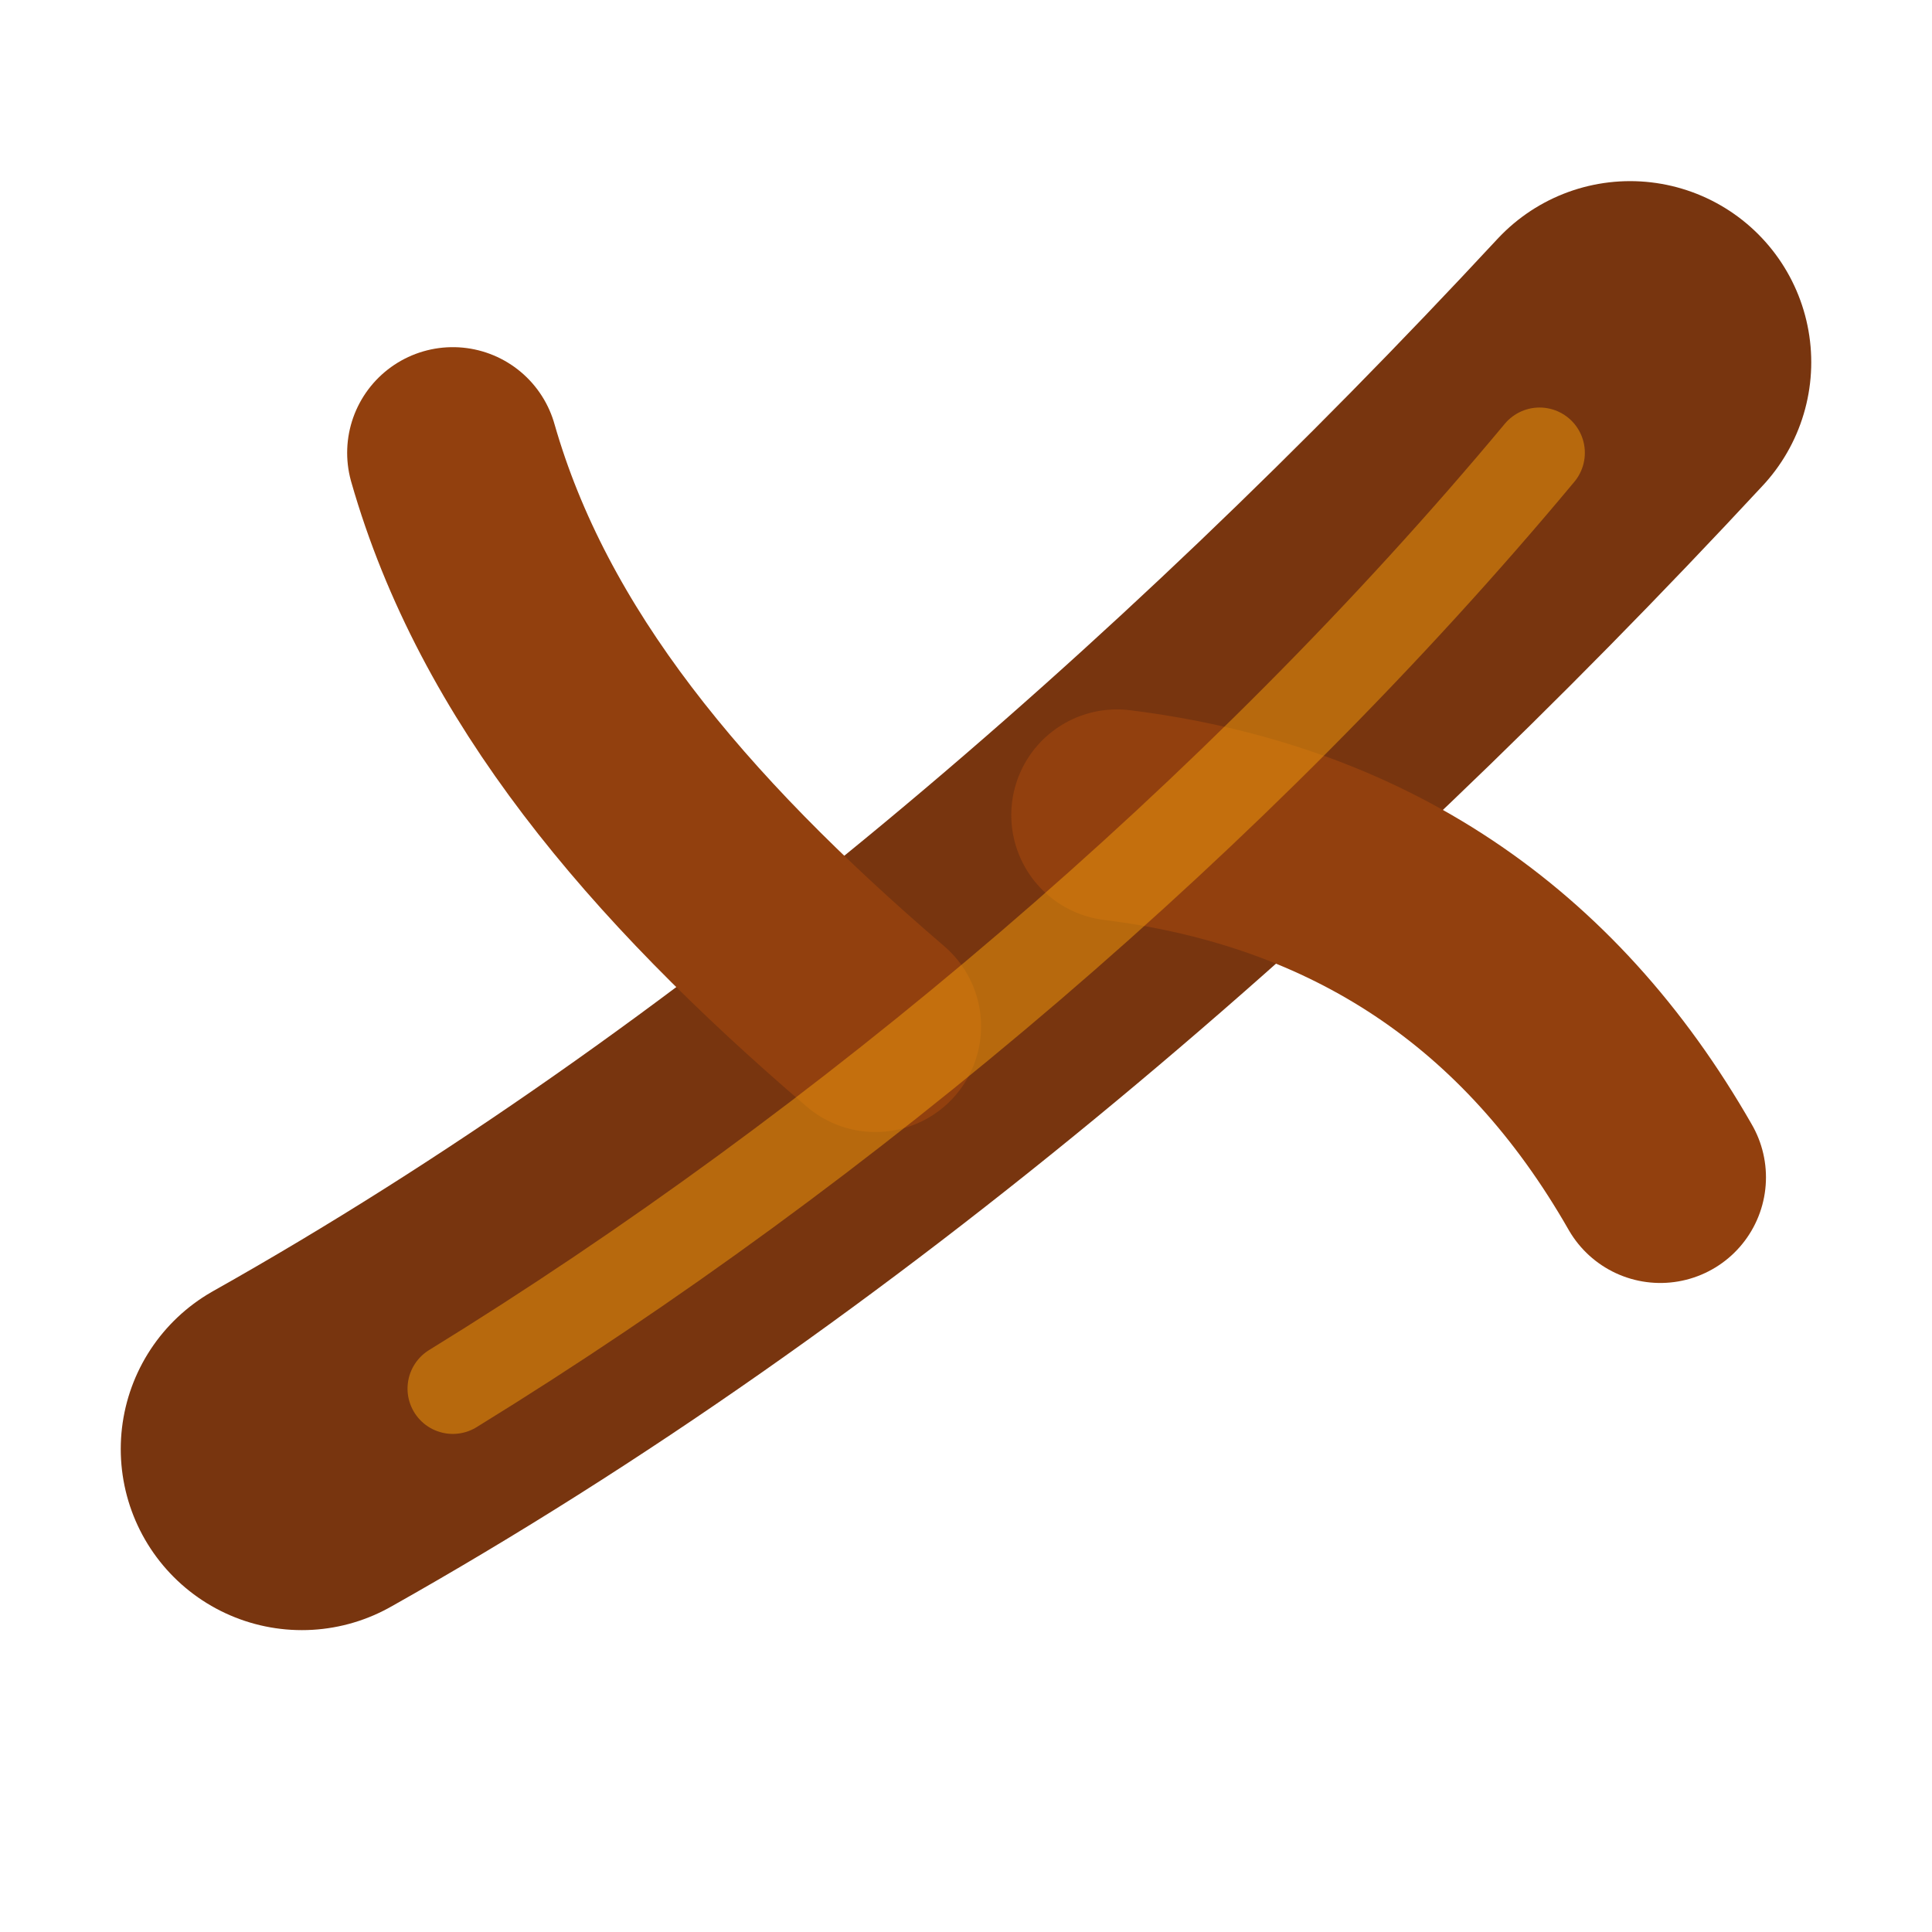
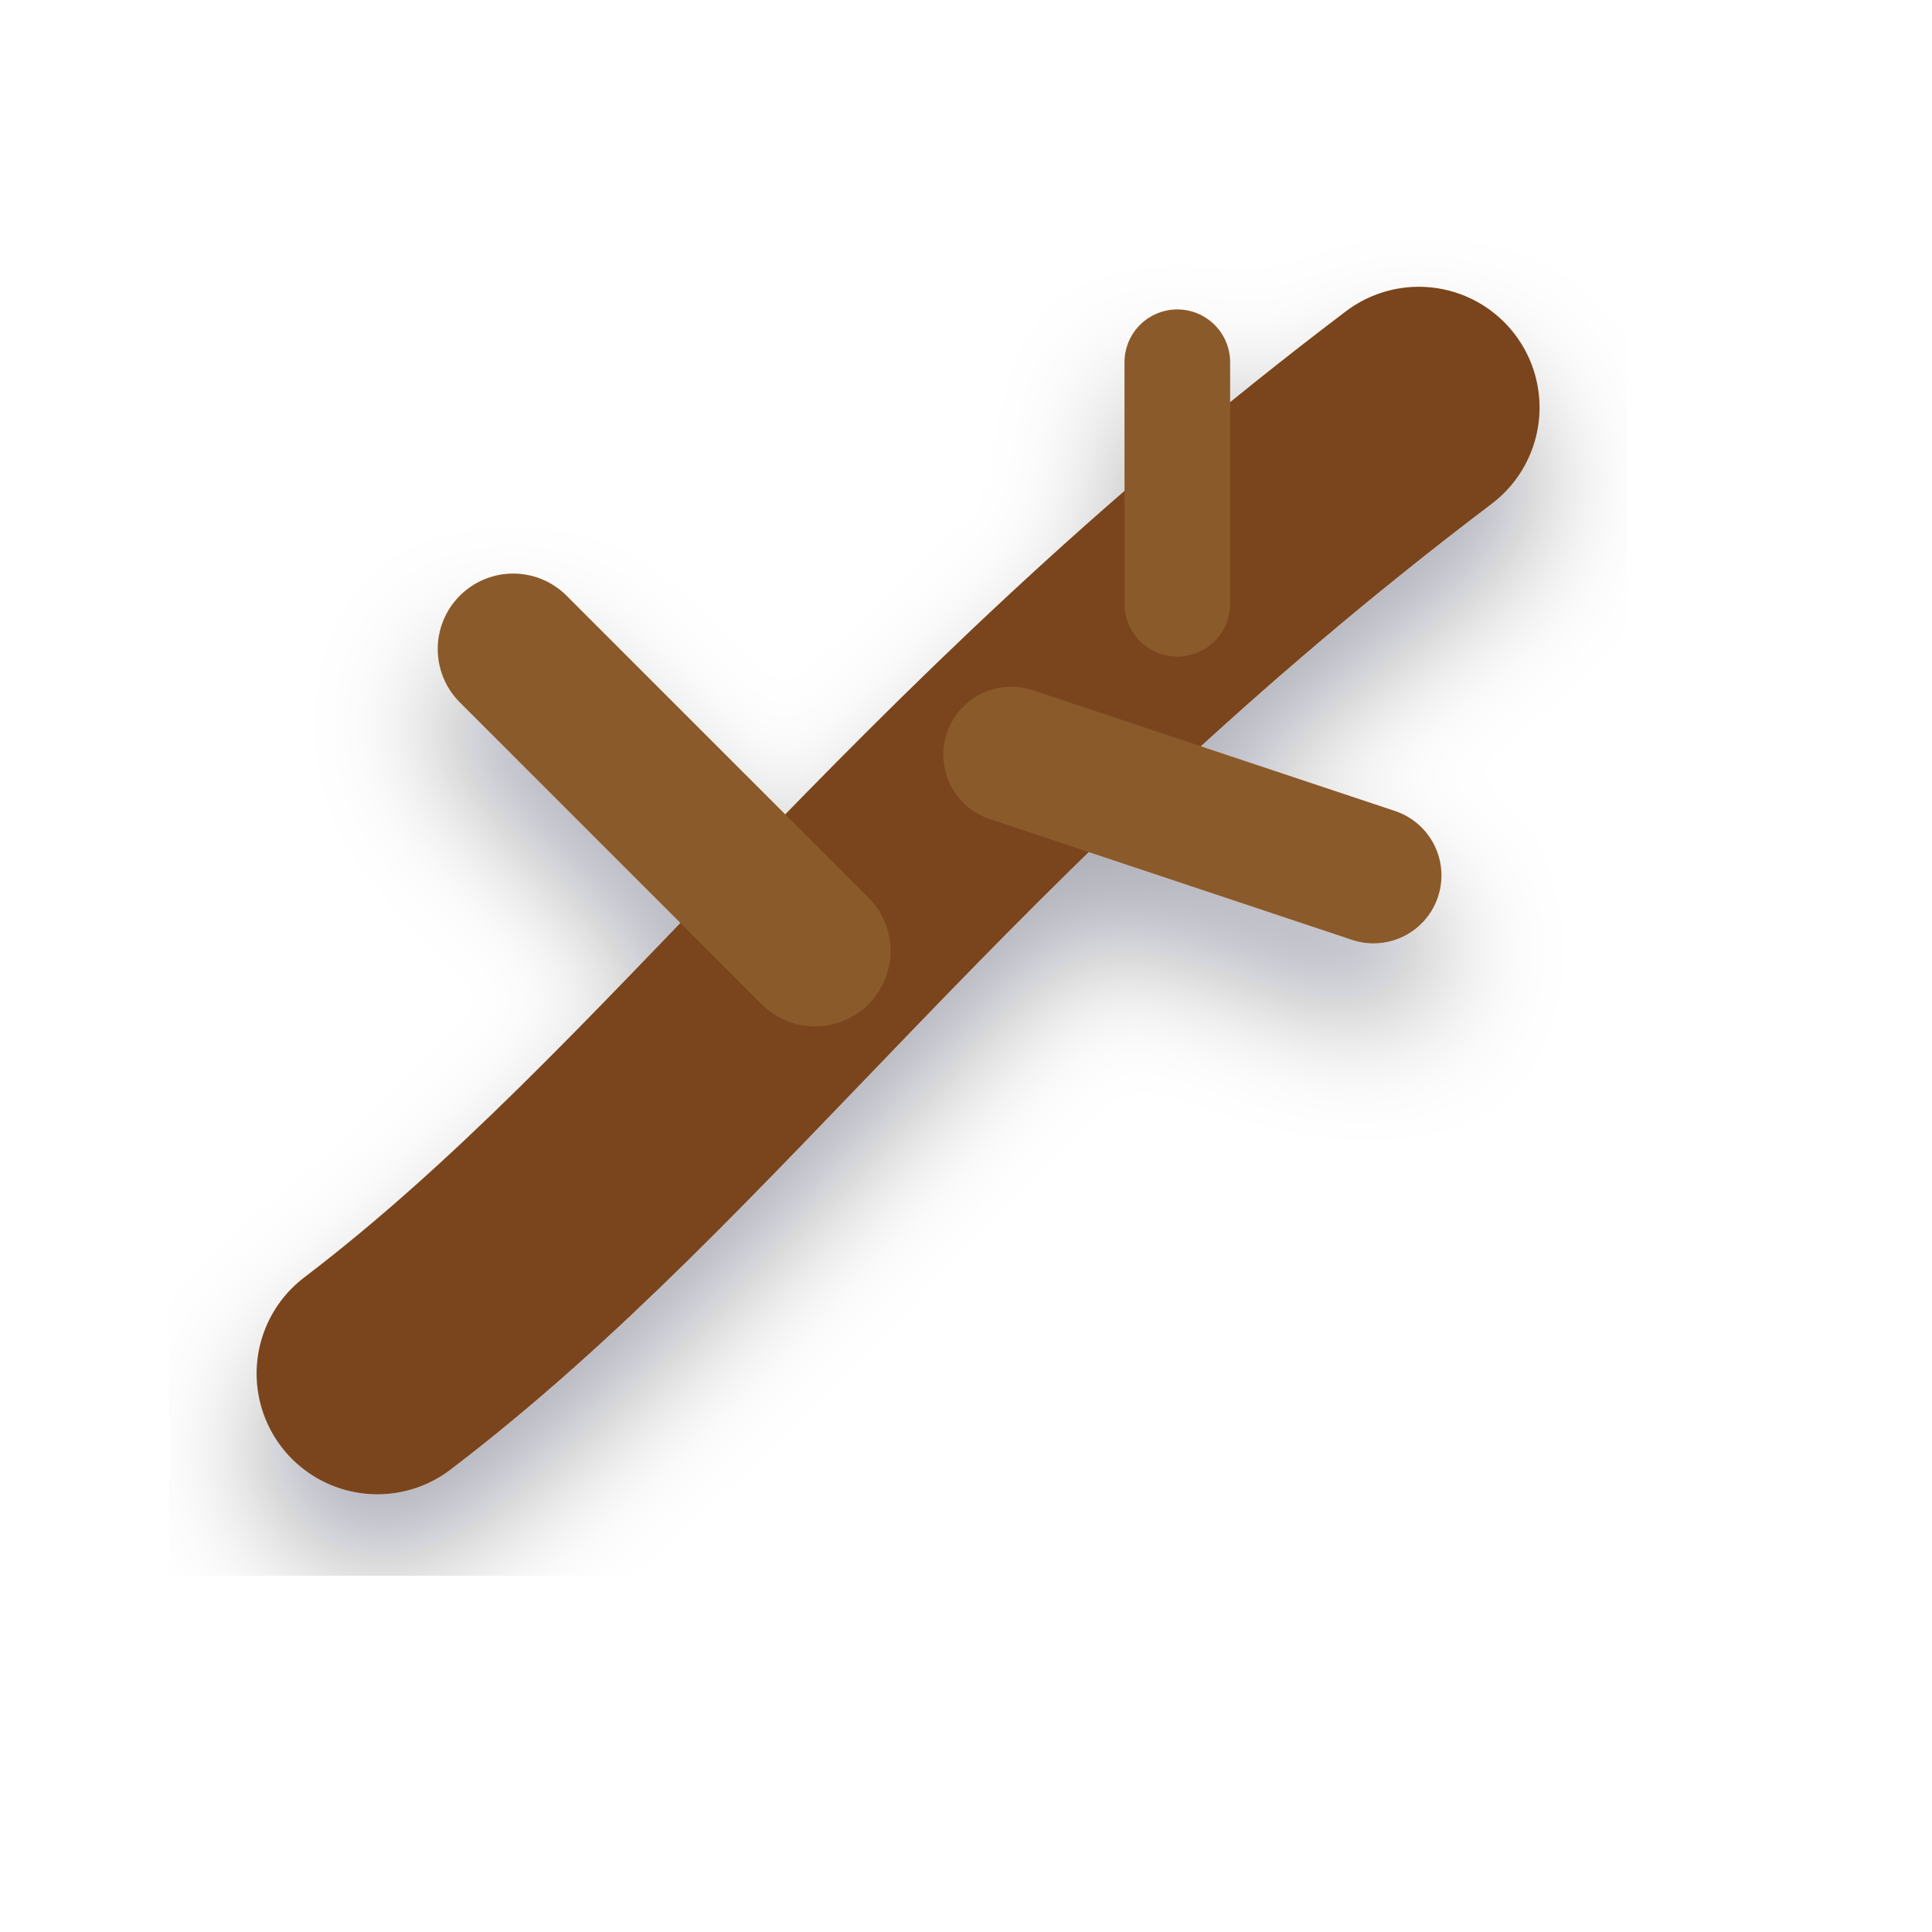
- <svg xmlns="http://www.w3.org/2000/svg" viewBox="0 0 64 64">
-   <path fill="none" stroke="#78350f" stroke-linecap="round" stroke-width="12" d="M10 48c16-9 31-22 44-36" />
-   <path fill="none" stroke="#92400e" stroke-linecap="round" stroke-width="7" d="M29 34c-7-6-12-12-14-19M37 27c8 1 14 5 18 12" />
-   <path fill="none" stroke="#f59e0b" stroke-linecap="round" stroke-width="3" d="M15 46c13-8 26-19 36-31" opacity=".5" />
+ <svg xmlns="http://www.w3.org/2000/svg" viewBox="0 0 128 128">
+   <defs>
+     <filter id="s" x="-20%" y="-20%" width="140%" height="140%">
+       <feDropShadow dx="0" dy="5" stdDeviation="4" flood-color="#020617" flood-opacity="0.32" />
+     </filter>
+   </defs>
+   <rect width="128" height="128" rx="26" fill="#0f172a" opacity="0" />
+   <g filter="url(#s)" stroke-linecap="round" stroke-linejoin="round">
+     <path d="M25 91 C46 75 61 52 94 27" fill="none" stroke="#7a451f" stroke-width="16" />
+     <path d="M54 63 L34 43" fill="none" stroke="#8b5a2b" stroke-width="10" />
+     <path d="M67 50 L91 58" fill="none" stroke="#8b5a2b" stroke-width="9" />
+     <path d="M78 40 L78 24" fill="none" stroke="#8b5a2b" stroke-width="7" />
+   </g>
</svg>
